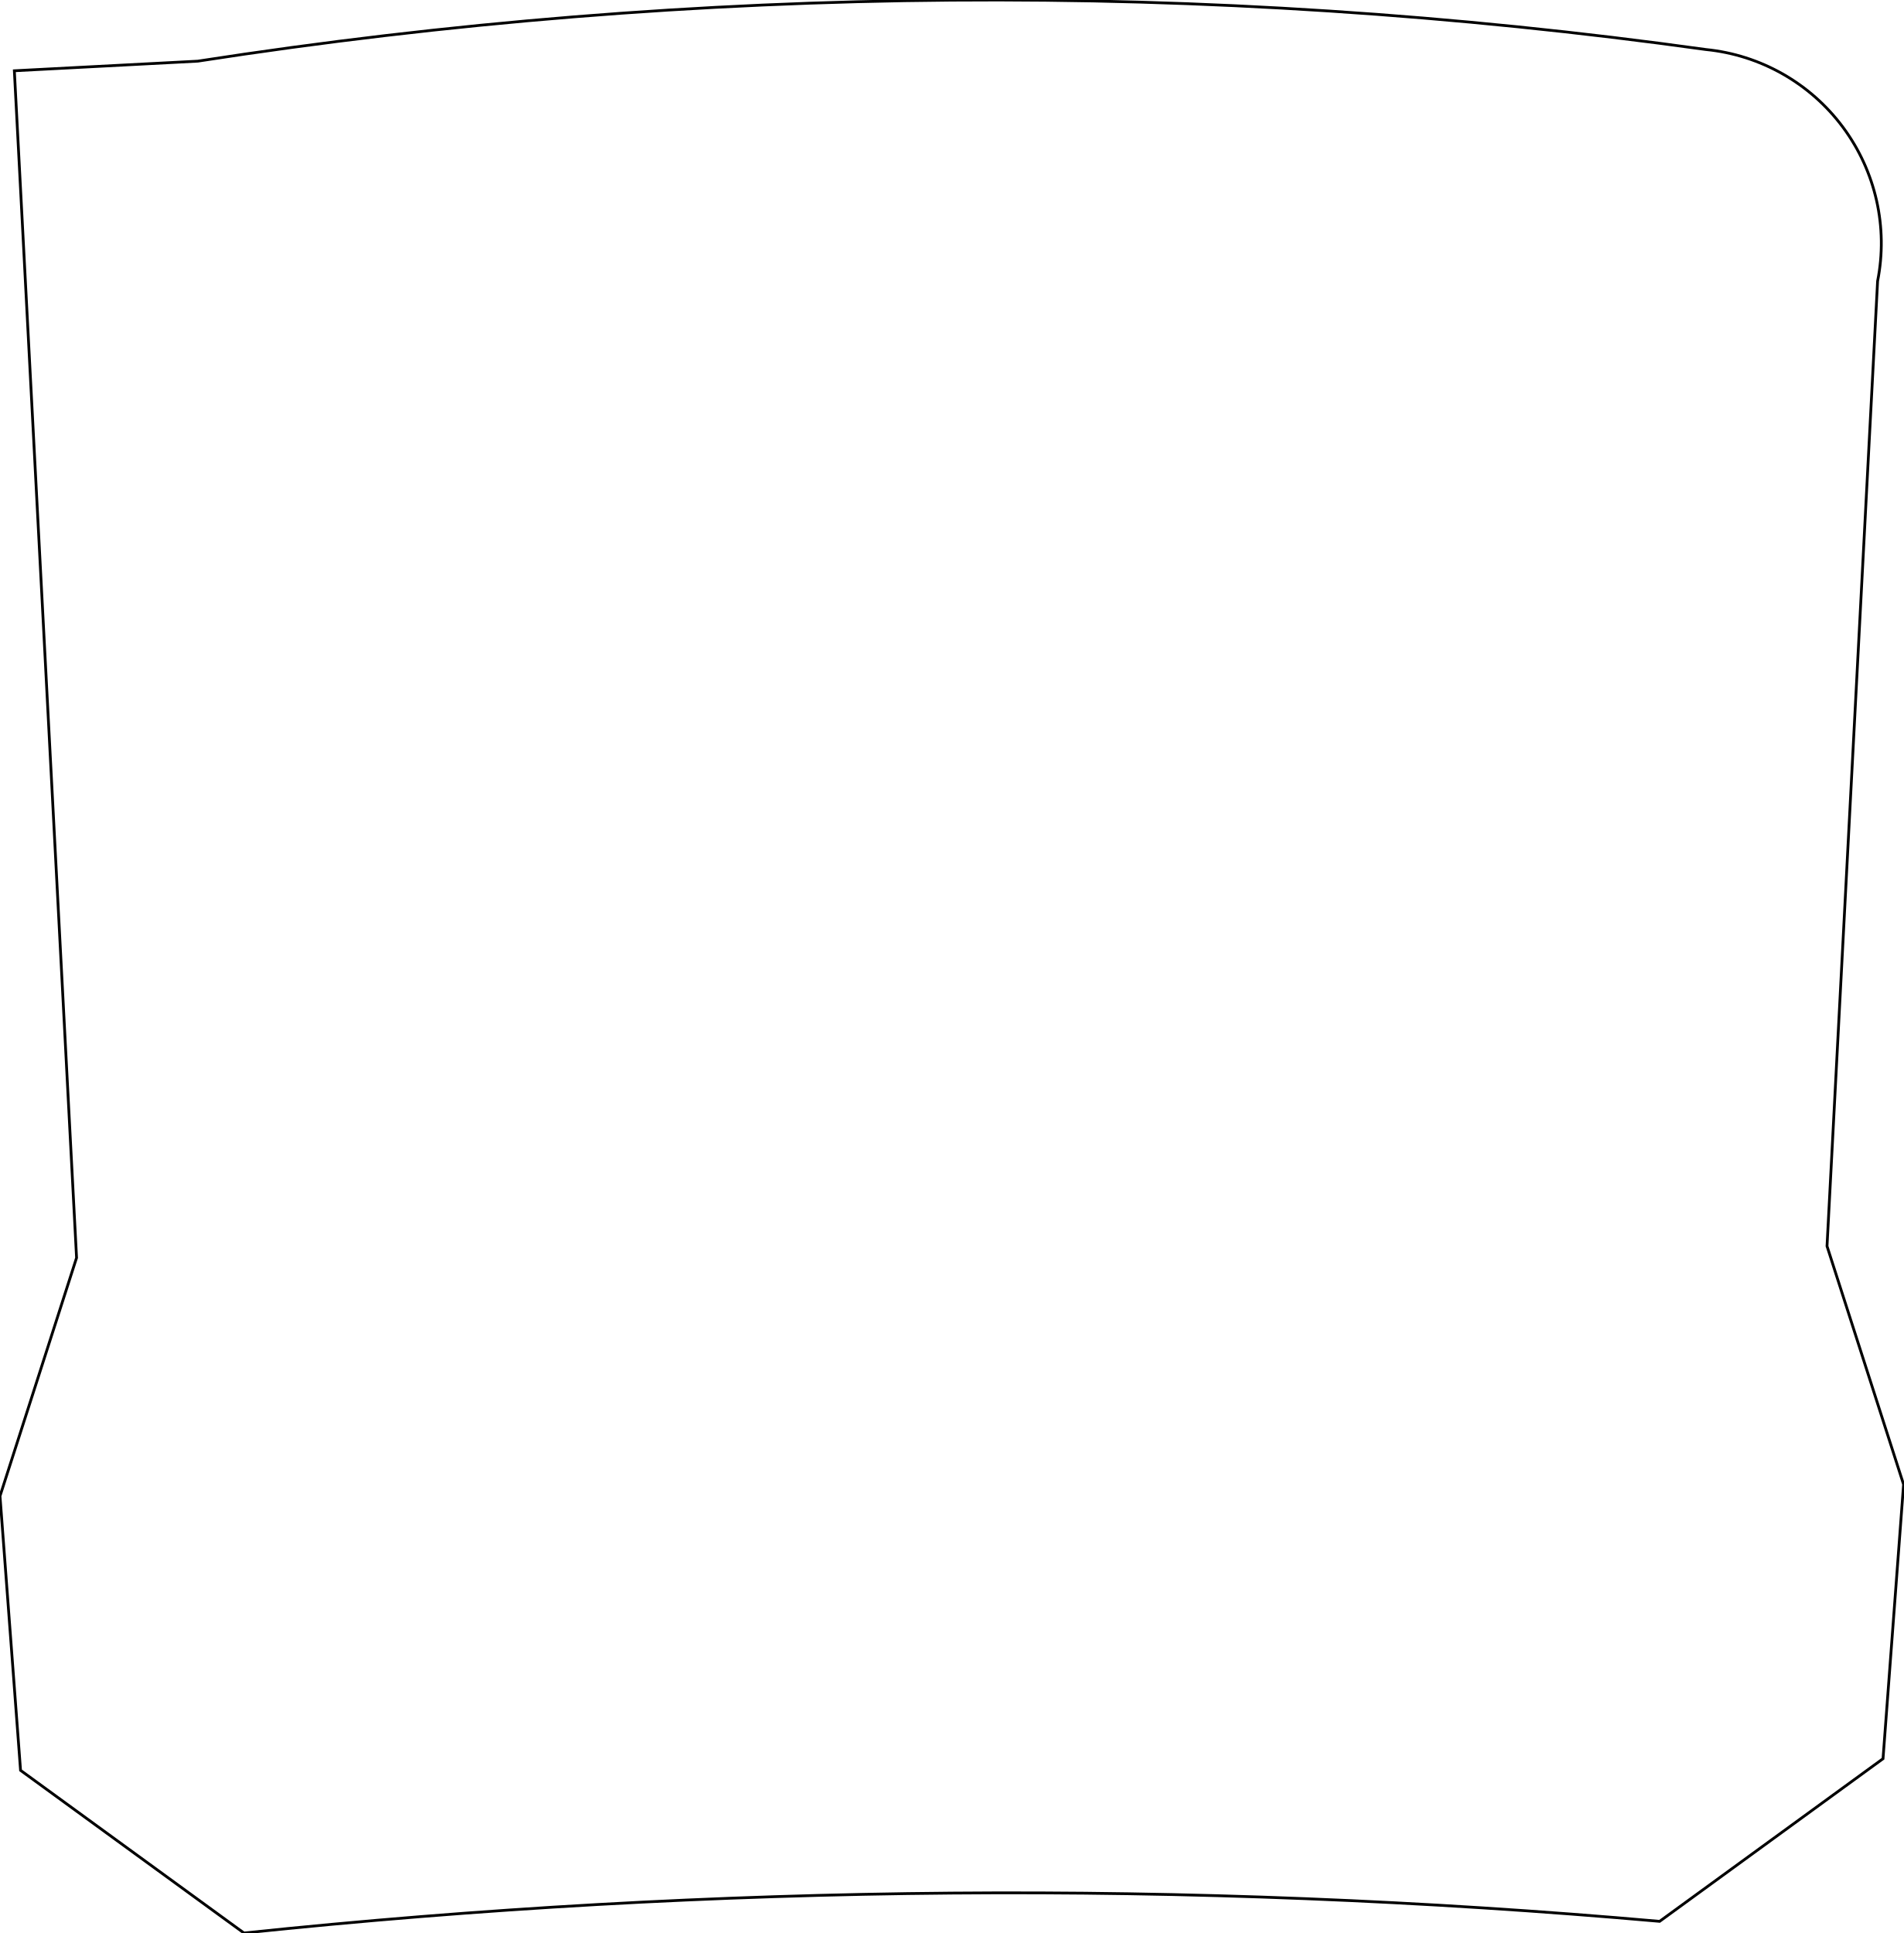
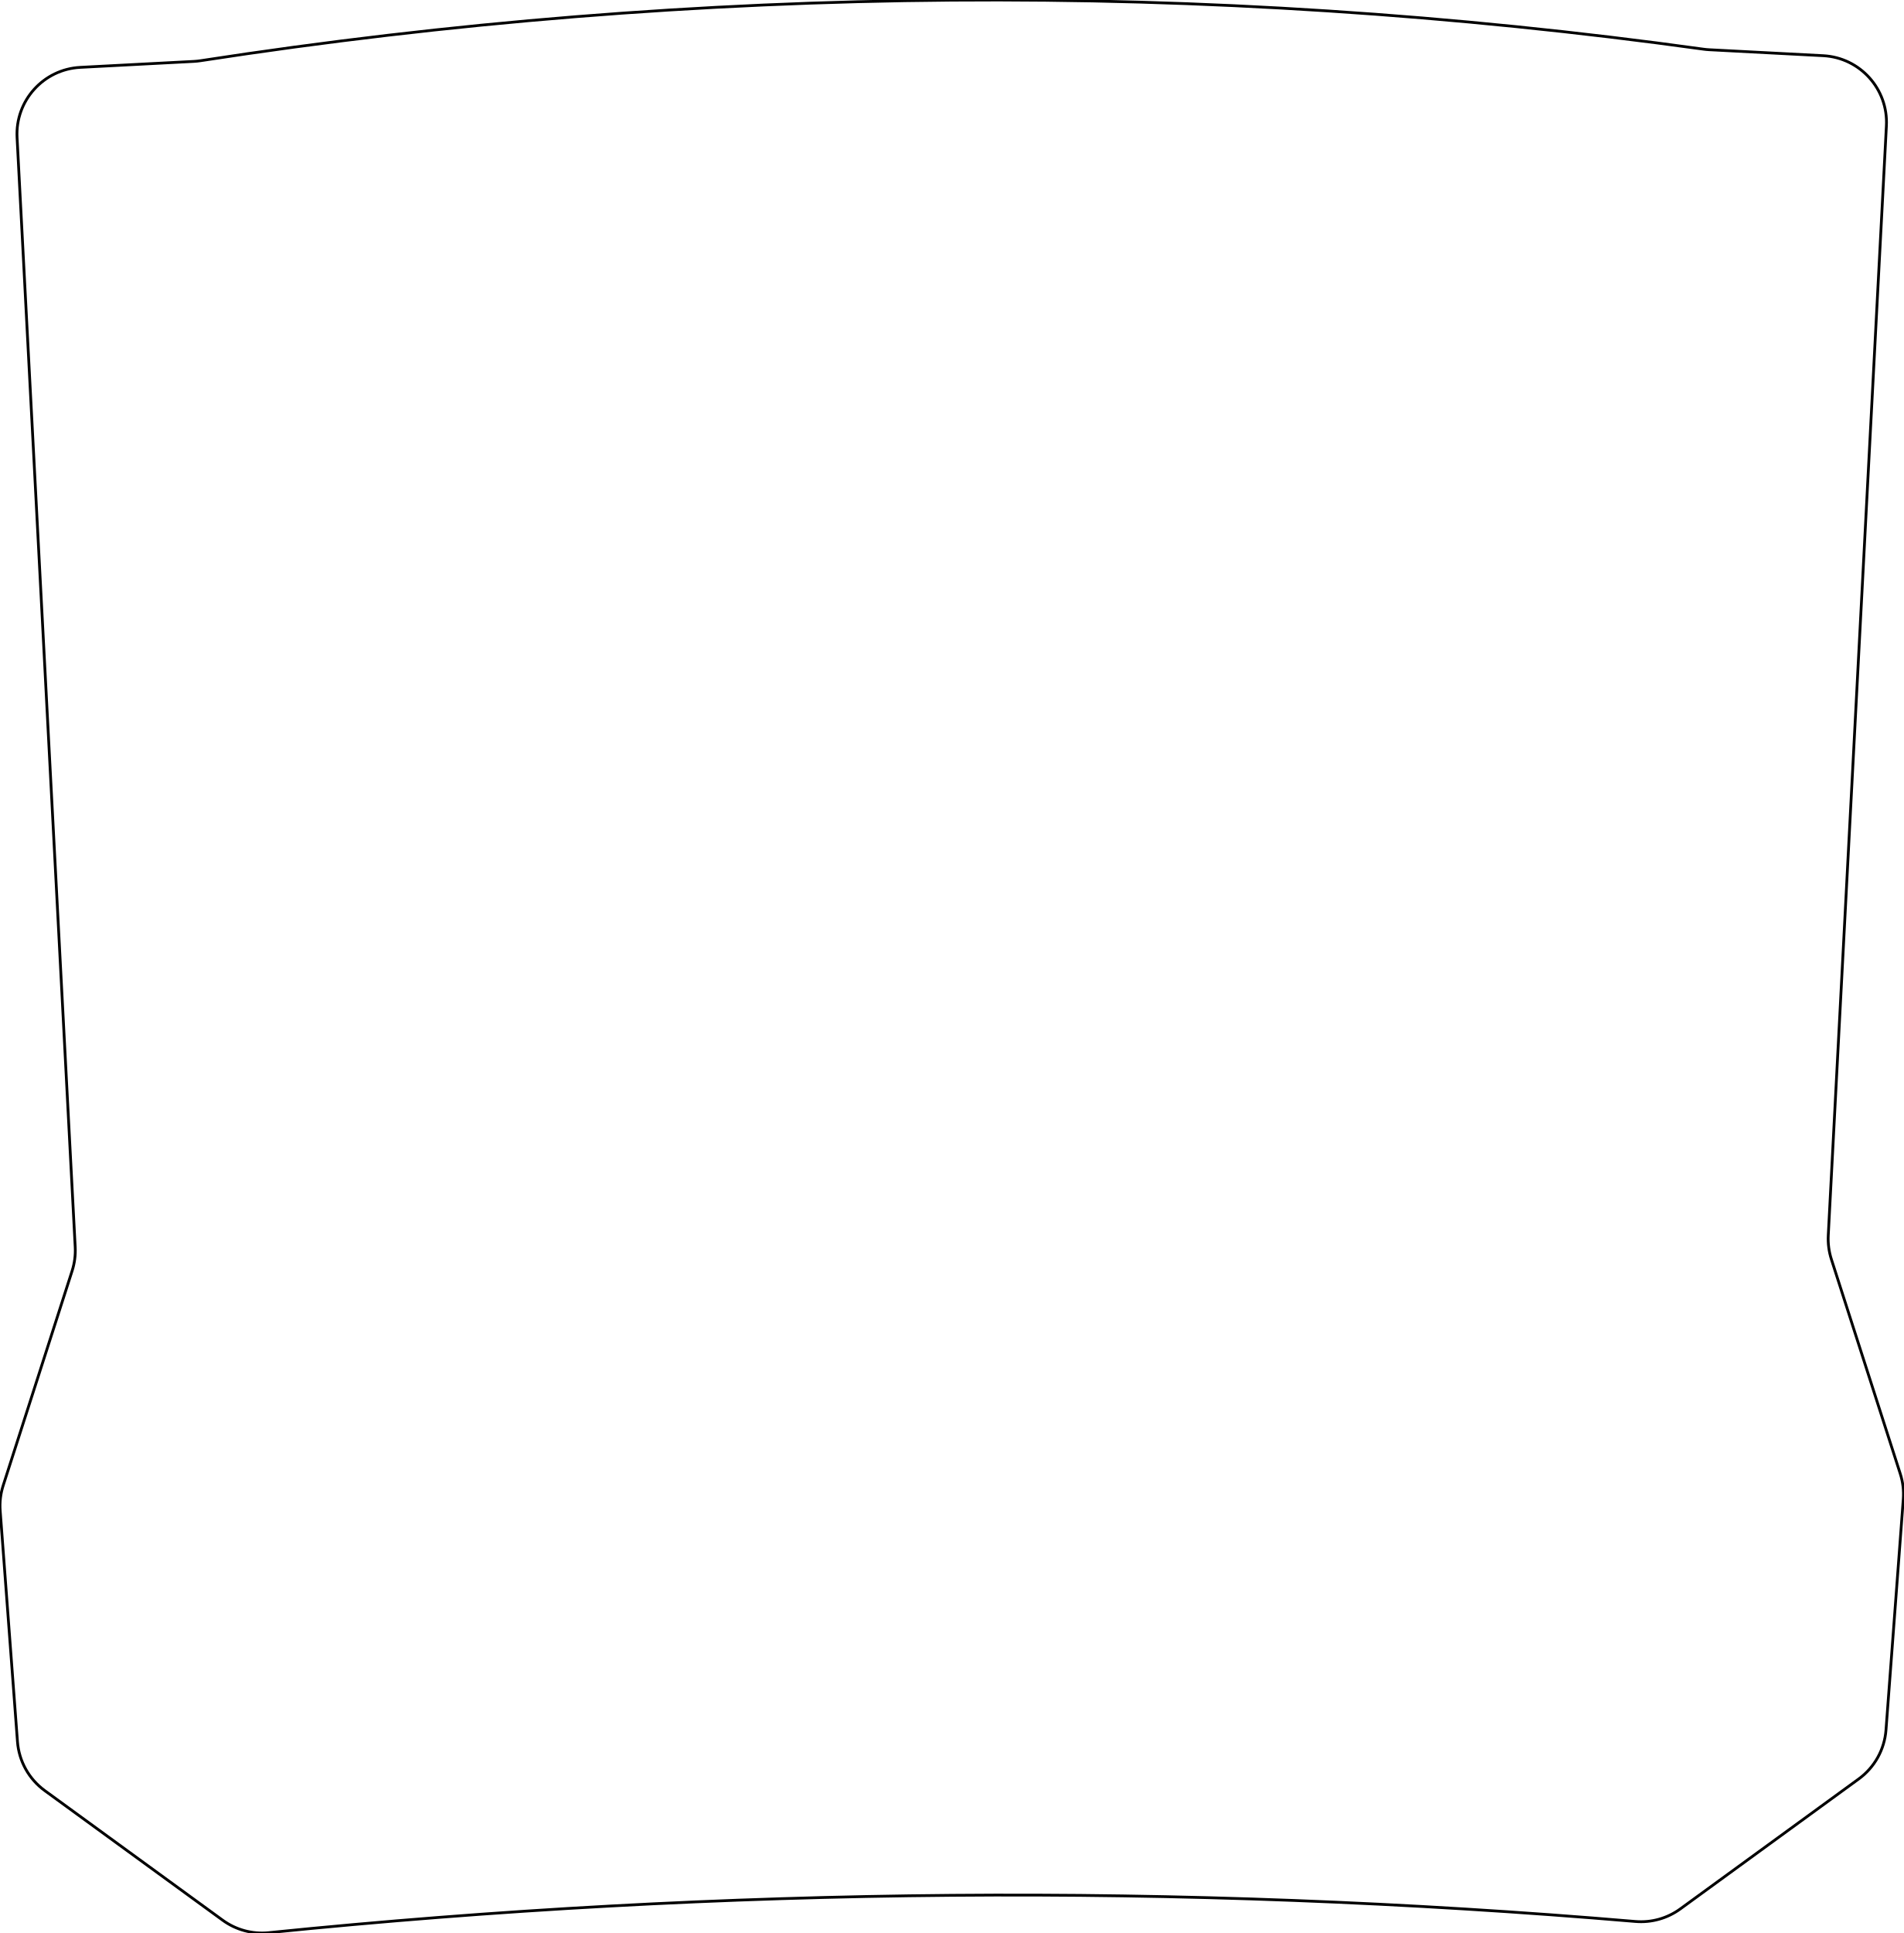
- <svg xmlns="http://www.w3.org/2000/svg" width="171.223mm" height="173.904mm" viewBox="0 0 171.223 173.904">
+ <svg xmlns="http://www.w3.org/2000/svg" width="171.081mm" height="173.7mm" viewBox="0 0 171.081 173.7">
  <g id="svgGroup" stroke-linecap="round" fill-rule="evenodd" font-size="9pt" stroke="#000" stroke-width="0.25mm" fill="none" style="stroke:#000;stroke-width:0.25mm;fill:none">
-     <path d="M 153.43 4.454 A 465.742 465.742 0 0 0 17.793 5.502 L 1.291 6.367 L 6.887 113.158 L 0 134.598 L 1.849 159.271 L 21.943 173.904 A 662.469 662.469 0 0 1 149.28 172.856 L 169.374 158.223 L 171.223 133.55 L 164.336 112.11 L 168.886 25.292 A 17.519 17.519 0 0 0 153.43 4.454 Z" vector-effect="non-scaling-stroke" />
+     <path d="M 153.106 4.419 A 465.742 465.742 0 0 0 18.021 5.456 A 6 6 0 0 1 17.419 5.518 L 7.212 6.053 A 6 6 0 0 0 1.534 12.359 L 6.759 112.058 A 6 6 0 0 1 6.48 114.207 L 0.288 133.483 A 6 6 0 0 0 0.017 135.766 L 1.57 156.503 A 6 6 0 0 0 4.022 160.905 L 20.013 172.55 A 6 6 0 0 0 24.15 173.67 A 662.469 662.469 0 0 1 146.983 172.664 A 6 6 0 0 0 151.023 171.536 L 167.06 159.857 A 6 6 0 0 0 169.511 155.455 L 171.065 134.718 A 6 6 0 0 0 170.794 132.435 L 164.602 113.159 A 6 6 0 0 1 164.322 111.01 L 169.547 11.311 A 6 6 0 0 0 163.87 5.005 L 153.616 4.468 A 6 6 0 0 1 153.106 4.419 Z" vector-effect="non-scaling-stroke" />
  </g>
</svg>
